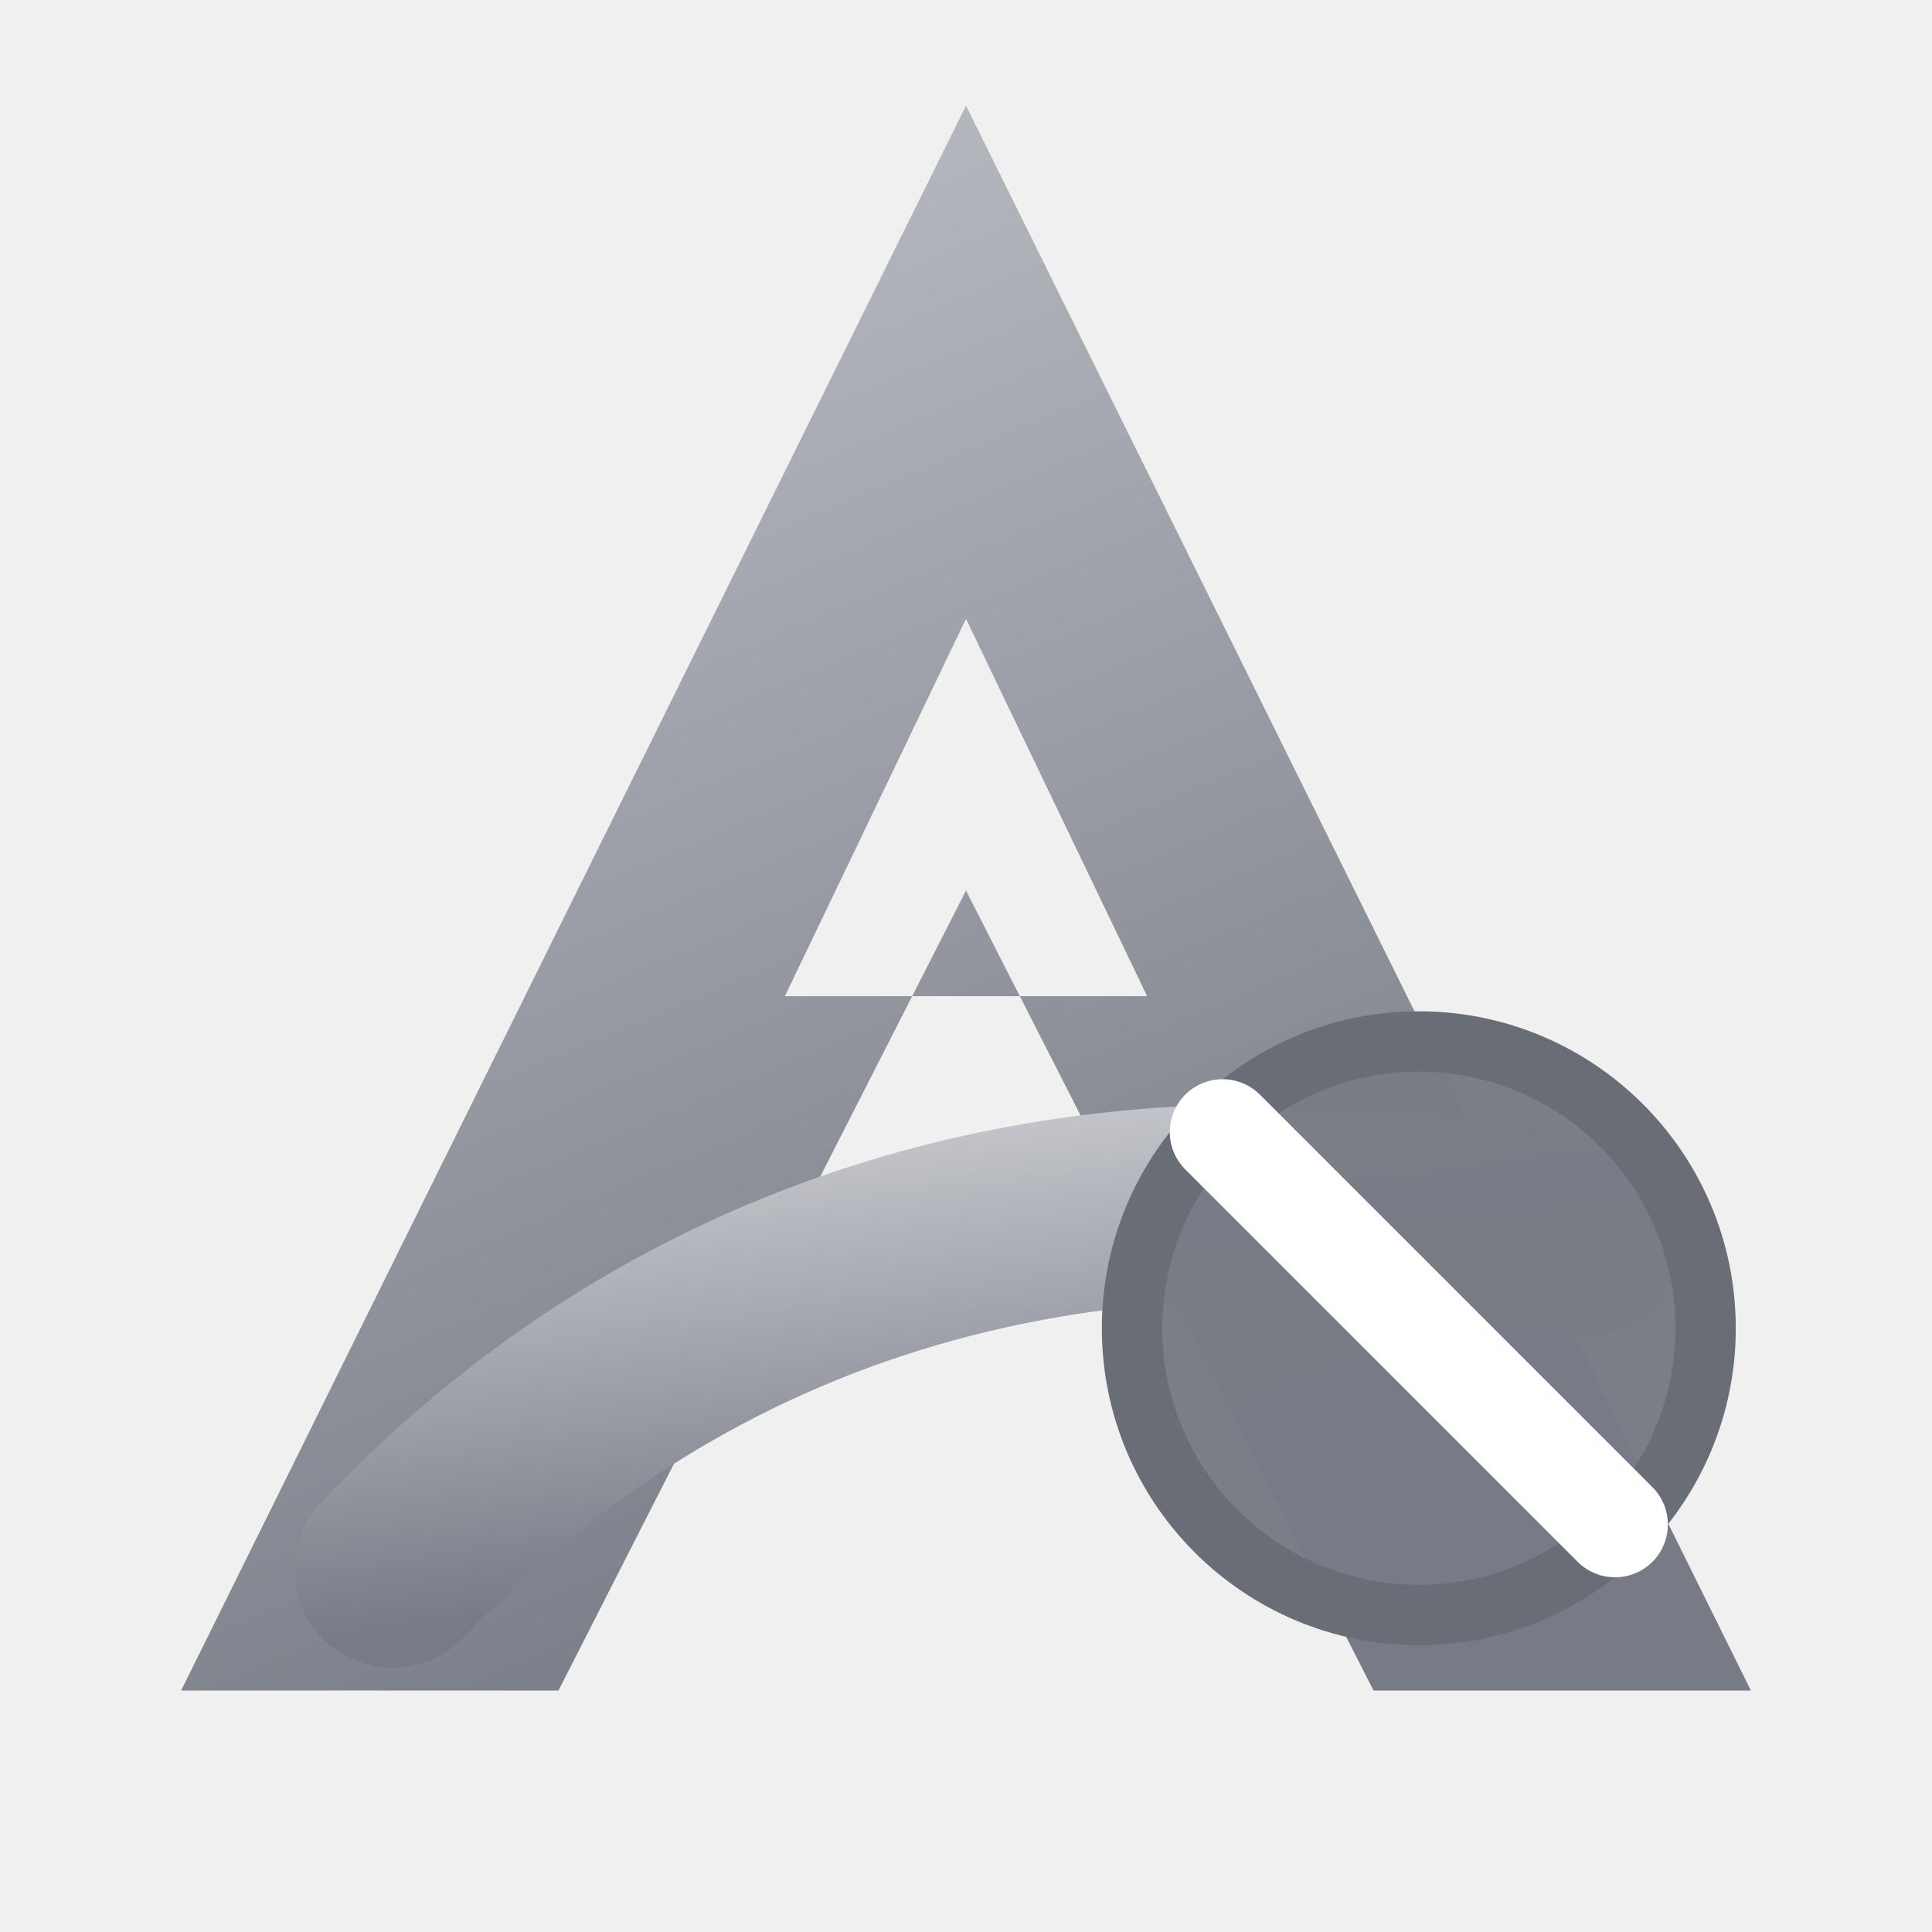
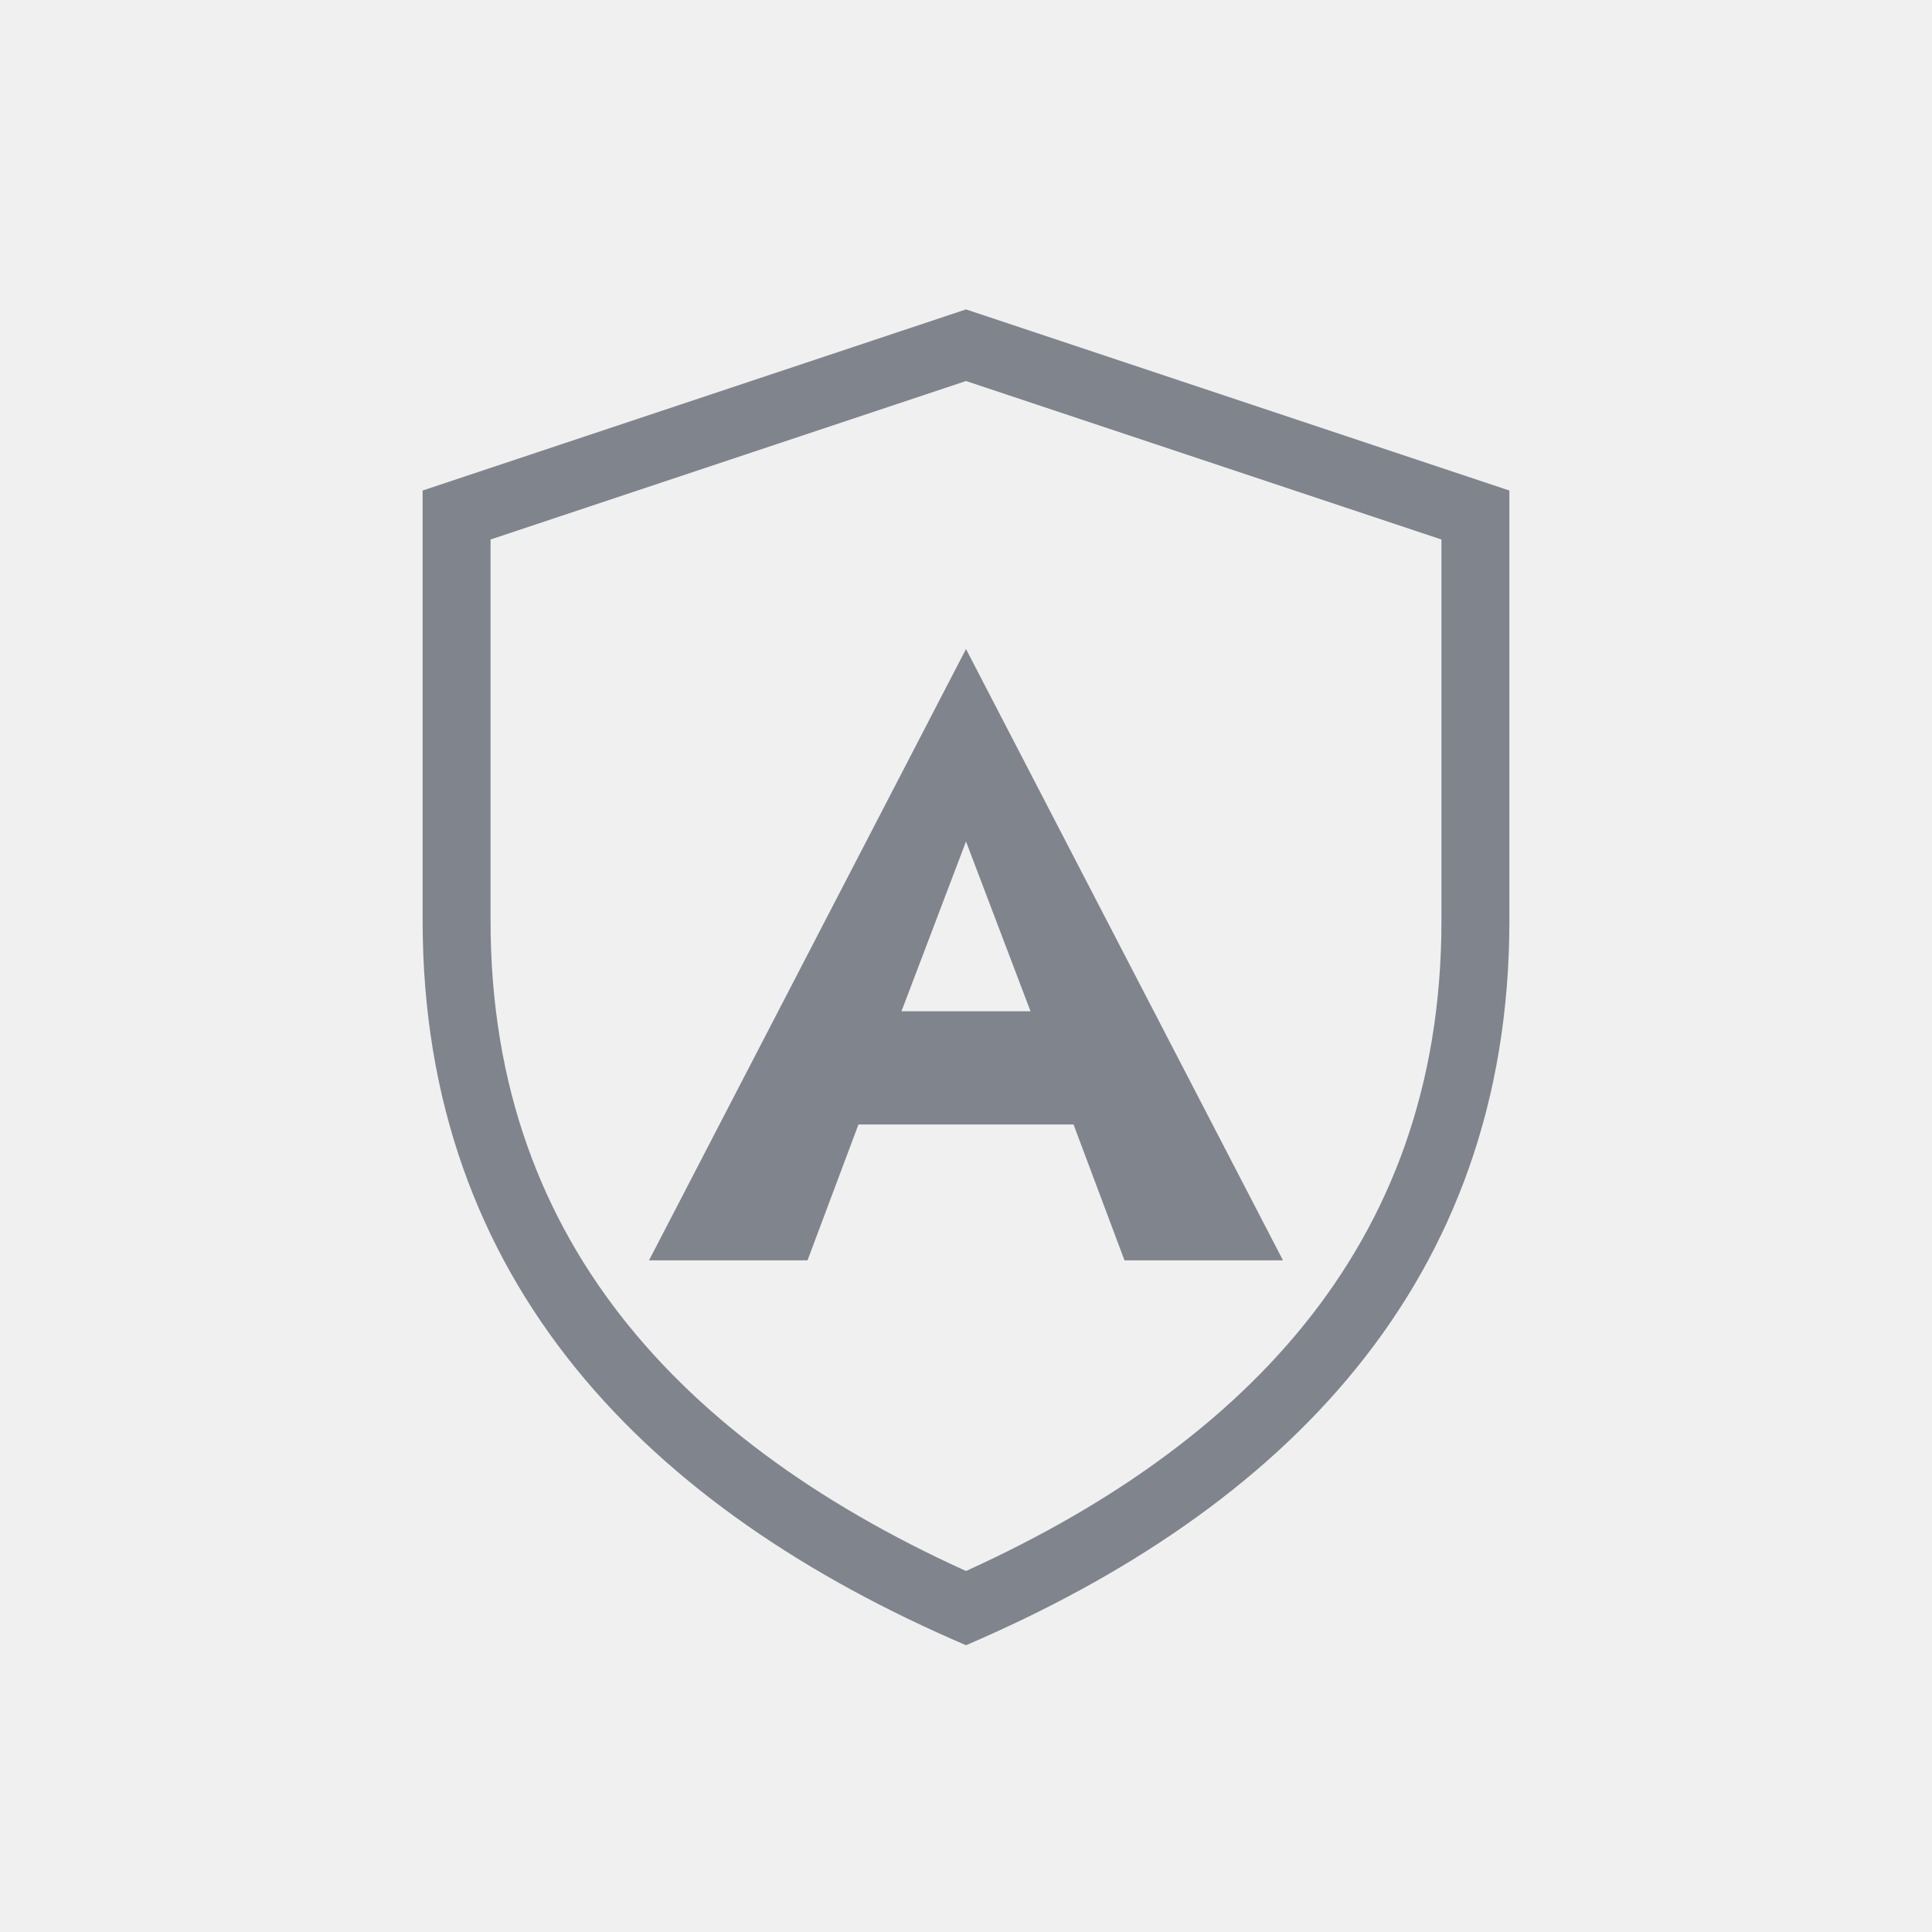
<svg xmlns="http://www.w3.org/2000/svg" width="128" height="128" viewBox="0 0 128 128">
  <defs>
-     <linearGradient id="g-off" x1="0" y1="0" x2="0.42" y2="1">
-       <stop offset="0" stop-color="#c2c4ca" />
-       <stop offset="1" stop-color="#777b85" />
-     </linearGradient>
+     <clipPath id="sc">
+       <path d="M64 6 L112 22 V60 C112 92 92 112 64 124 C36 112 16 92 16 60 V22 Z" />
+     </clipPath>
  </defs>
-   <path fill="url(#g-off)" fill-rule="evenodd" d="M64 7 116 112H91L64 59 37 112H12L64 7Zm0 34-12 25h24L64 41Z" />
-   <path d="M26 104C45 84 72 75 105 82" fill="none" stroke="url(#g-off)" stroke-width="13" stroke-linecap="round" />
-   <circle cx="94" cy="88" r="19" fill="#777b85" fill-opacity="0.98" stroke="#696d76" stroke-width="4" />
-   <path d="M81 75 107 101" stroke="#fff" stroke-width="7" stroke-linecap="round" />
+   <g transform="translate(16 16) scale(0.75)">
+     <path d="M64 6 L112 22 V60 C112 92 92 112 64 124 C36 112 16 92 16 60 V22 Z" fill="none" stroke="#7f848d" stroke-width="12" stroke-linejoin="round" clip-path="url(#sc)" />
+     <g transform="translate(32 32) scale(0.5)">
+       <path d="M64 8 L120 116 H92 L83 92 H45 L36 116 H8 Z M64 42 L75.4 72 H52.6 Z" fill-rule="evenodd" fill="#7f848d" />
+     </g>
+   </g>
</svg>
